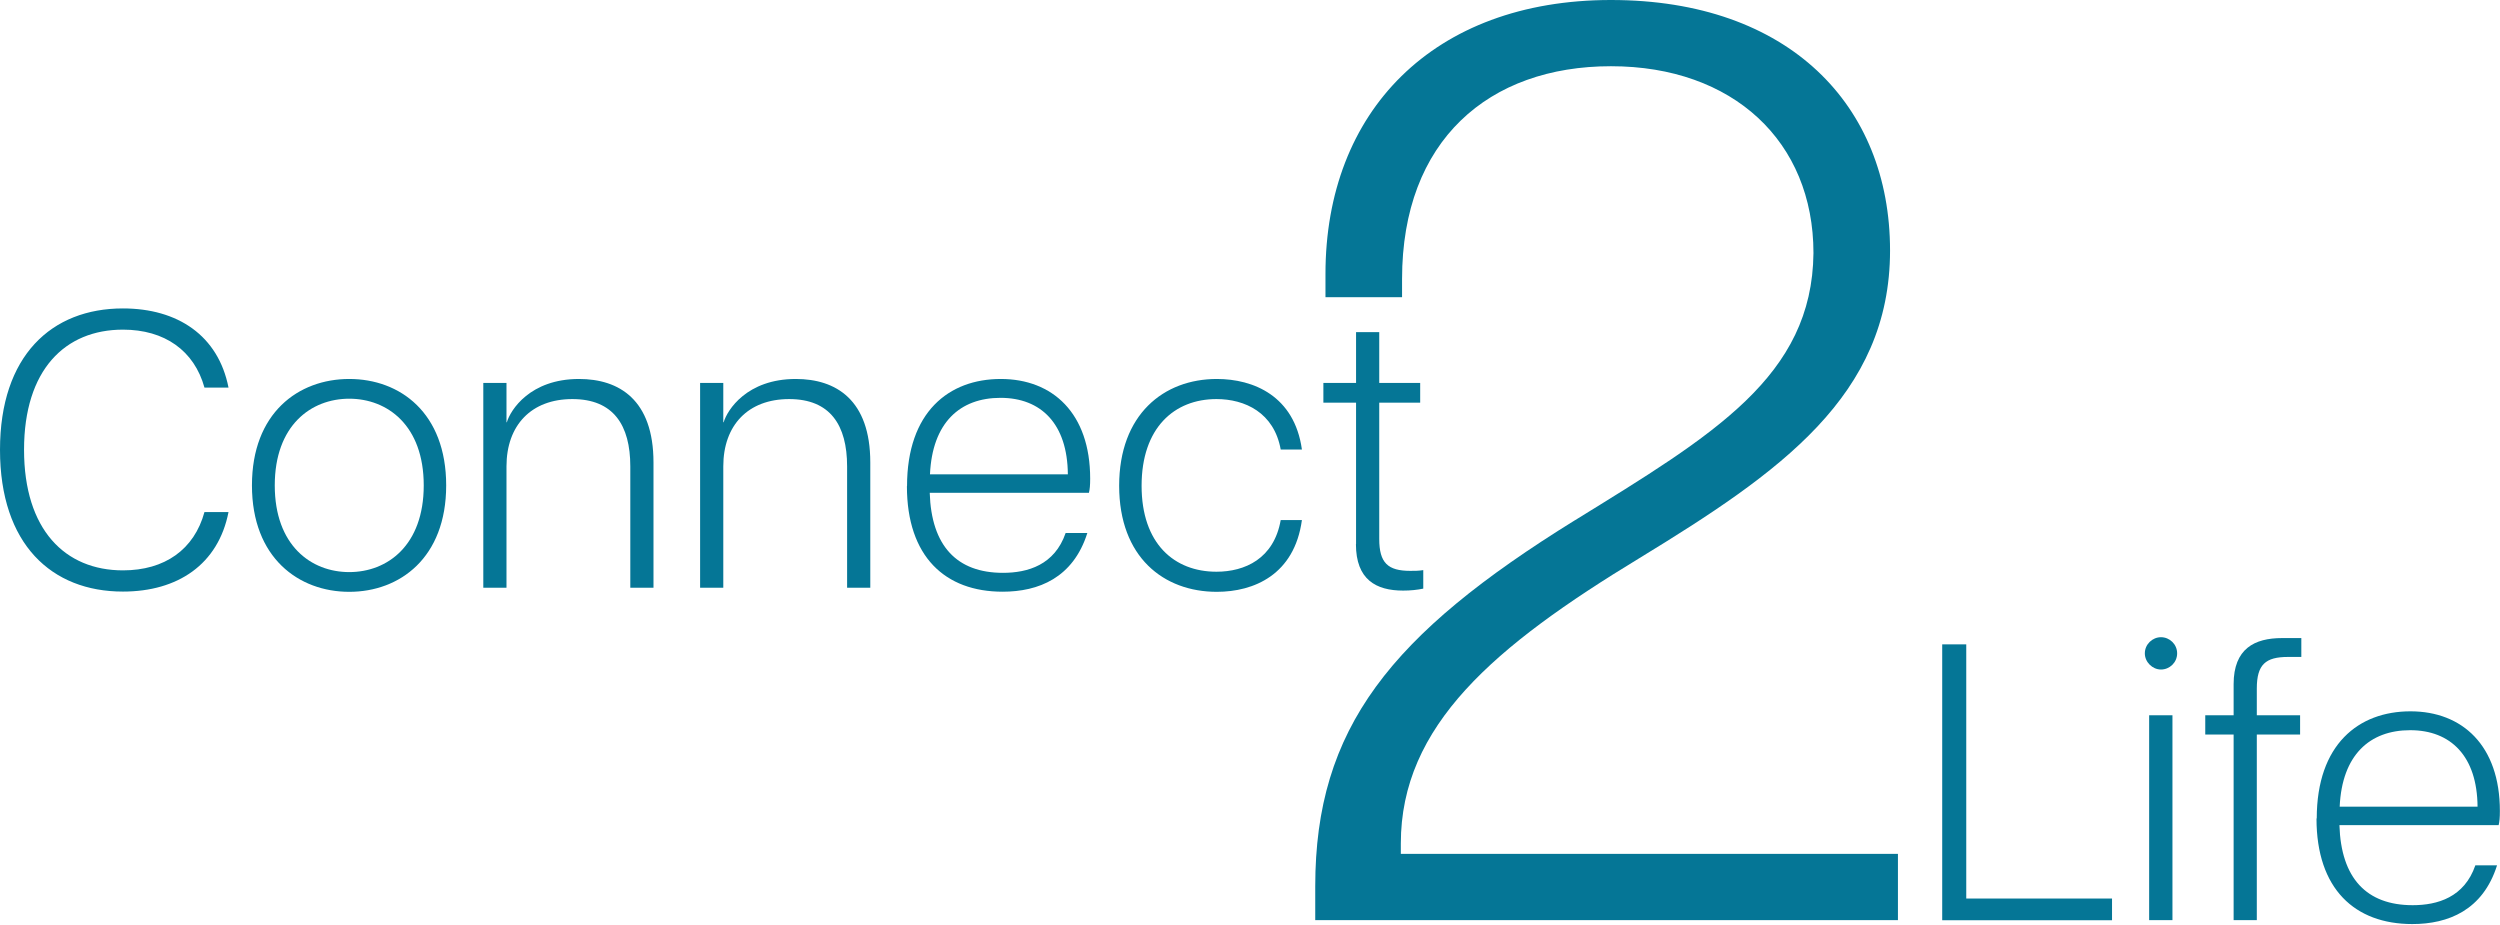
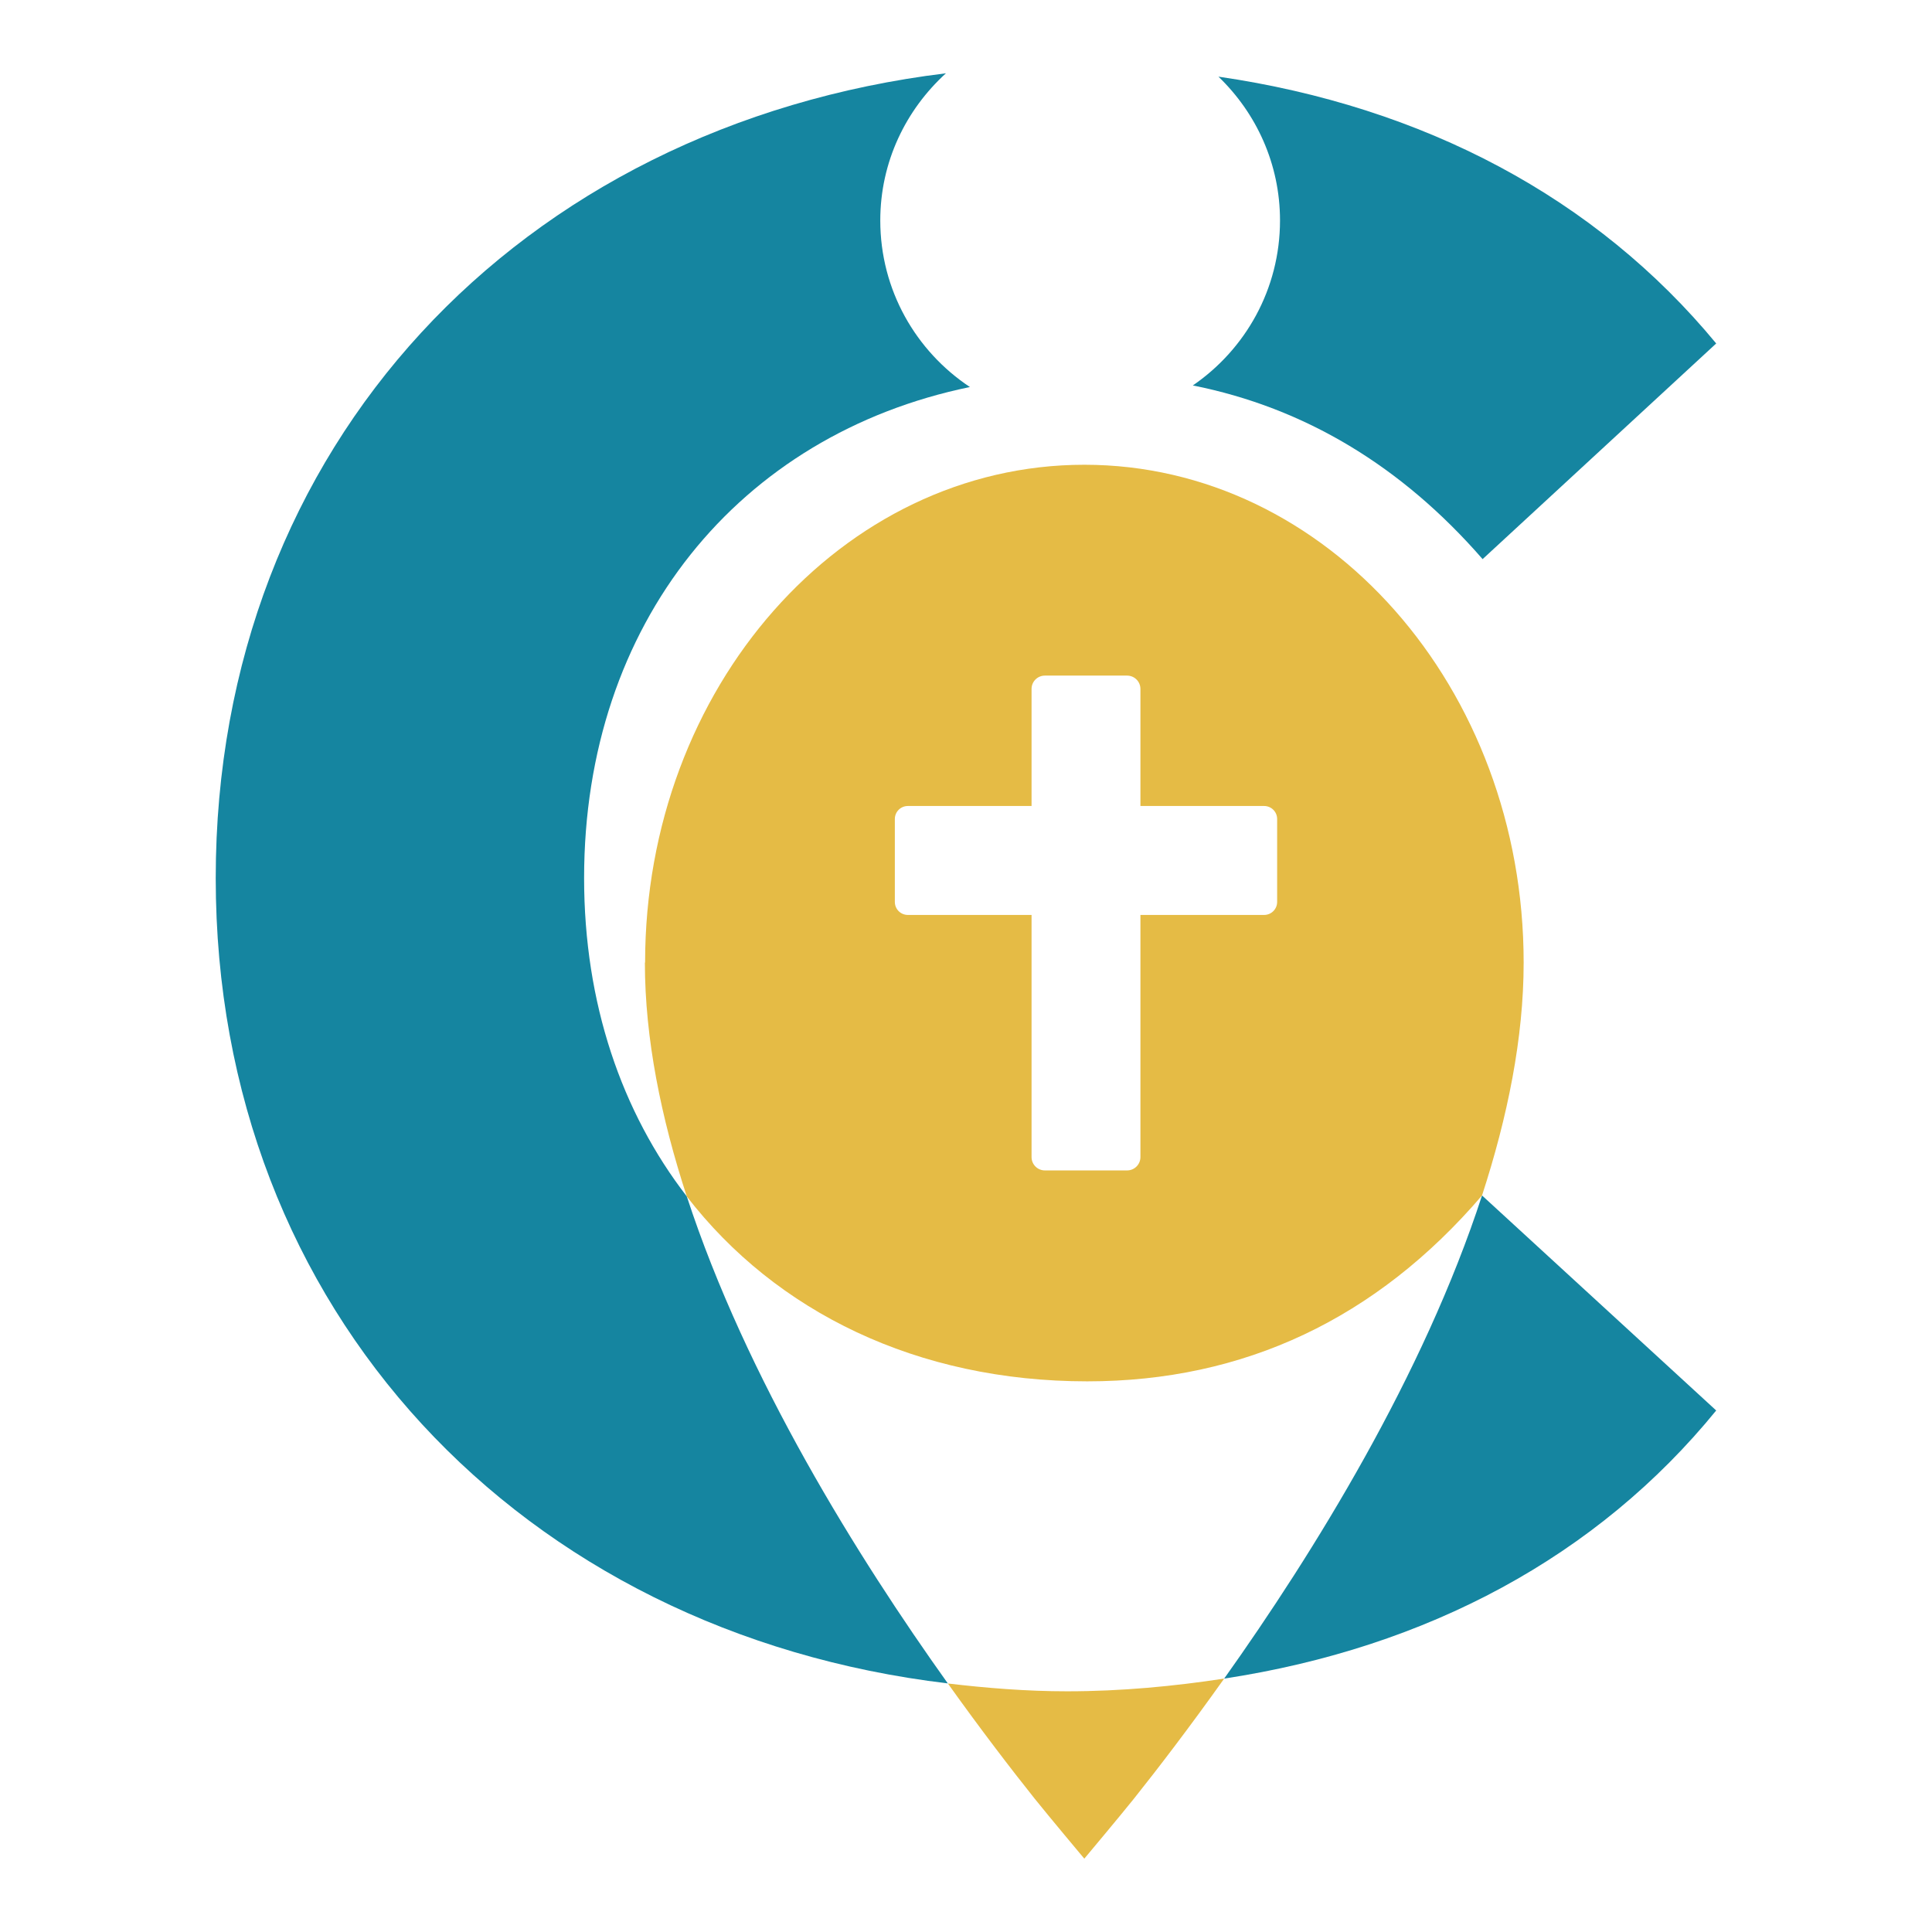
- <svg xmlns="http://www.w3.org/2000/svg" id="Ebene_2" data-name="Ebene 2" viewBox="0 0 202.72 74.93">
+ <svg xmlns="http://www.w3.org/2000/svg" id="Ebene_2" data-name="Ebene 2" viewBox="0 0 269.21 269.21" width="269.21" height="269.21">
  <defs>
    <style>
      .cls-1 {
-         fill: #057696;
+         fill: none;
+       }
+ 
+       .cls-2 {
+         fill: #1585a0;
+       }
+ 
+       .cls-3 {
+         fill: #e5bb45;
      }
    </style>
  </defs>
  <g id="Ebene_1-2" data-name="Ebene 1">
    <g>
-       <path class="cls-1" d="M0,36.48c0-7.64,4.18-11.47,9.97-11.47,4.44,0,7.73,2.2,8.56,6.42h-1.95c-.83-3-3.23-4.7-6.61-4.7-4.7,0-8.02,3.26-8.02,9.74s3.32,9.78,8.02,9.78c3.39,0,5.78-1.69,6.61-4.73h1.95c-.83,4.25-4.12,6.45-8.56,6.45-5.78,0-9.97-3.83-9.97-11.5Z" />
-       <path class="cls-1" d="M20.43,39.36c0-5.88,3.77-8.63,7.89-8.63s7.86,2.75,7.86,8.63-3.77,8.63-7.86,8.63-7.89-2.75-7.89-8.63Zm13.93,0c0-4.86-2.94-7.03-6.04-7.03s-6.04,2.17-6.04,7.03,2.94,7.03,6.04,7.03,6.04-2.17,6.04-7.03Z" />
-       <path class="cls-1" d="M46.41,32.36c-3.32,0-5.34,2.11-5.34,5.46v9.84h-1.88V31.05h1.88v3.19h.03c.29-.99,1.88-3.51,5.85-3.51,3.26,0,6.04,1.69,6.04,6.77v10.16h-1.88v-9.84c0-3.35-1.37-5.46-4.7-5.46Z" />
-       <path class="cls-1" d="M63.99,32.36c-3.32,0-5.34,2.11-5.34,5.46v9.84h-1.88V31.05h1.88v3.19h.03c.29-.99,1.88-3.51,5.85-3.51,3.26,0,6.04,1.69,6.04,6.77v10.16h-1.88v-9.84c0-3.35-1.37-5.46-4.7-5.46Z" />
-       <path class="cls-1" d="M73.55,39.42c0-6.01,3.39-8.69,7.6-8.69s7.25,2.78,7.25,8.08c0,.54-.03,.86-.1,1.15h-12.91c.13,4.31,2.2,6.49,5.94,6.49,2.01,0,4.19-.64,5.08-3.23h1.76c-1.15,3.64-3.96,4.76-6.87,4.76-4.66,0-7.76-2.84-7.76-8.56Zm13.04-.96c-.03-4.09-2.17-6.2-5.46-6.2s-5.53,2.01-5.72,6.2h11.18Z" />
-       <path class="cls-1" d="M90.75,39.39c0-5.78,3.61-8.66,7.92-8.66,2.97,0,6.29,1.37,6.9,5.72h-1.72c-.54-3-2.91-4.09-5.21-4.09-3.42,0-6.07,2.33-6.07,7.03s2.65,6.97,6.07,6.97c2.3,0,4.66-1.05,5.21-4.19h1.72c-.61,4.44-3.9,5.82-6.9,5.82-4.31,0-7.92-2.81-7.92-8.6Z" />
-       <path class="cls-1" d="M109.96,44.12v-11.47h-2.65v-1.6h2.65v-4.12h1.88v4.12h3.32v1.6h-3.32v11.05c0,1.95,.7,2.59,2.52,2.59,.38,0,.67,0,1.05-.06v1.5c-.48,.1-1.02,.16-1.63,.16-2.2,0-3.83-.89-3.83-3.77Z" />
+       <rect class="cls-1" width="269.21" height="269.21" rx="4.61" ry="4.61" />
+       <g>
+         <path class="cls-3" d="M132.07,234.57c4.62,6.47,8.85,11.98,12.12,16.08,1.88,2.35,6.9,8.34,6.9,8.34,0,0,5.02-5.99,6.9-8.34,3.38-4.24,7.79-10,12.59-16.75-7.04,1.07-14.3,1.77-21.89,1.77-5.69,0-11.2-.45-16.62-1.09Z" />
+         <path class="cls-2" d="M166.22,53.71c15.57,3.1,29.09,11.23,40.37,24.2l32.55-30.05c-16.74-20.28-40.74-33.02-69.36-37.18,5.27,5.07,8.58,12.15,8.58,20.04,0,9.55-4.82,17.97-12.15,22.99Z" />
+         <path class="cls-2" d="M81.39,122.36c0-35.57,21.6-61.8,53.76-68.43-7.52-4.99-12.49-13.51-12.49-23.21,0-8.15,3.56-15.42,9.15-20.51C72.45,17.47,30.06,62.01,30.06,122.36s42.63,105.14,102.01,112.21c-12.54-17.56-28.08-42.49-36.37-67.86-9.08-11.75-14.31-26.92-14.31-44.36Z" />
+         <path class="cls-2" d="M206.51,166.58c-8.17,25.09-23.45,49.77-35.93,67.32,28.35-4.32,52.01-17.05,68.56-37.36l-32.63-29.96s.03-.03,0,0Z" />
+         <path class="cls-3" d="M151.1,64.76c-33.79,0-61.21,31.04-61.21,69.37h-.03c0,10.55,2.25,21.6,5.84,32.59,12.43,16.1,32.11,25.76,55.8,25.76,21.87,0,40.31-8.74,55.01-25.9,3.56-10.94,5.8-21.94,5.8-32.45,0-38.32-27.42-69.37-61.21-69.37ZM177.96,125.68c0,1-.81,1.81-1.81,1.81h-17.24v33.74c0,1.03-.83,1.86-1.86,1.86h-11.45c-1.03,0-1.86-.83-1.86-1.86v-33.74h-17.24c-1,0-1.81-.81-1.81-1.81v-11.56c0-1,.81-1.81,1.81-1.81h17.24v-16.31c0-1.03.83-1.86,1.86-1.86h11.45c1.03,0,1.86.83,1.86,1.86v16.31h17.24c1,0,1.81.81,1.81,1.81v11.56Z" />
+       </g>
    </g>
-     <g>
-       <path class="cls-1" d="M157.49,52.25h1.95v20.61h11.82v1.76h-13.77v-22.36Z" />
-       <path class="cls-1" d="M173.92,52.98c0-.73,.61-1.31,1.31-1.31s1.31,.57,1.31,1.31-.61,1.31-1.31,1.31-1.31-.61-1.31-1.31Zm.35,5.02h1.89v16.61h-1.89v-16.61Z" />
-       <path class="cls-1" d="M185.04,51.74h1.57v1.53h-1.08c-1.82,0-2.53,.61-2.53,2.56v2.17h3.51v1.56h-3.51v15.05h-1.88v-15.05h-2.3v-1.56h2.3v-2.52c0-2.88,1.69-3.74,3.93-3.74Z" />
-       <path class="cls-1" d="M187.86,66.37c0-6.01,3.39-8.69,7.6-8.69s7.25,2.78,7.25,8.08c0,.54-.03,.86-.1,1.15h-12.91c.13,4.31,2.2,6.49,5.94,6.49,2.01,0,4.19-.64,5.08-3.23h1.76c-1.15,3.64-3.96,4.76-6.87,4.76-4.66,0-7.77-2.84-7.77-8.56Zm13.04-.96c-.03-4.09-2.17-6.2-5.46-6.2s-5.53,2.01-5.72,6.2h11.18Z" />
-     </g>
-     <path class="cls-1" d="M127.69,42.2c11.26-6.95,19.26-11.68,19.36-21.68,0-9.05-6.52-15.15-16.42-15.15s-16.94,6-16.94,17.26v1.47h-6.21v-1.89c0-13.16,8.73-22.21,23.15-22.21s22.63,8.53,22.63,20.31-8.95,18-20.31,24.94c-11.79,7.16-19.36,13.58-19.36,23.15v.84h40.31v5.37h-47.25v-2.74c0-12.84,6.1-20.42,21.05-29.68Z" />
  </g>
</svg>
